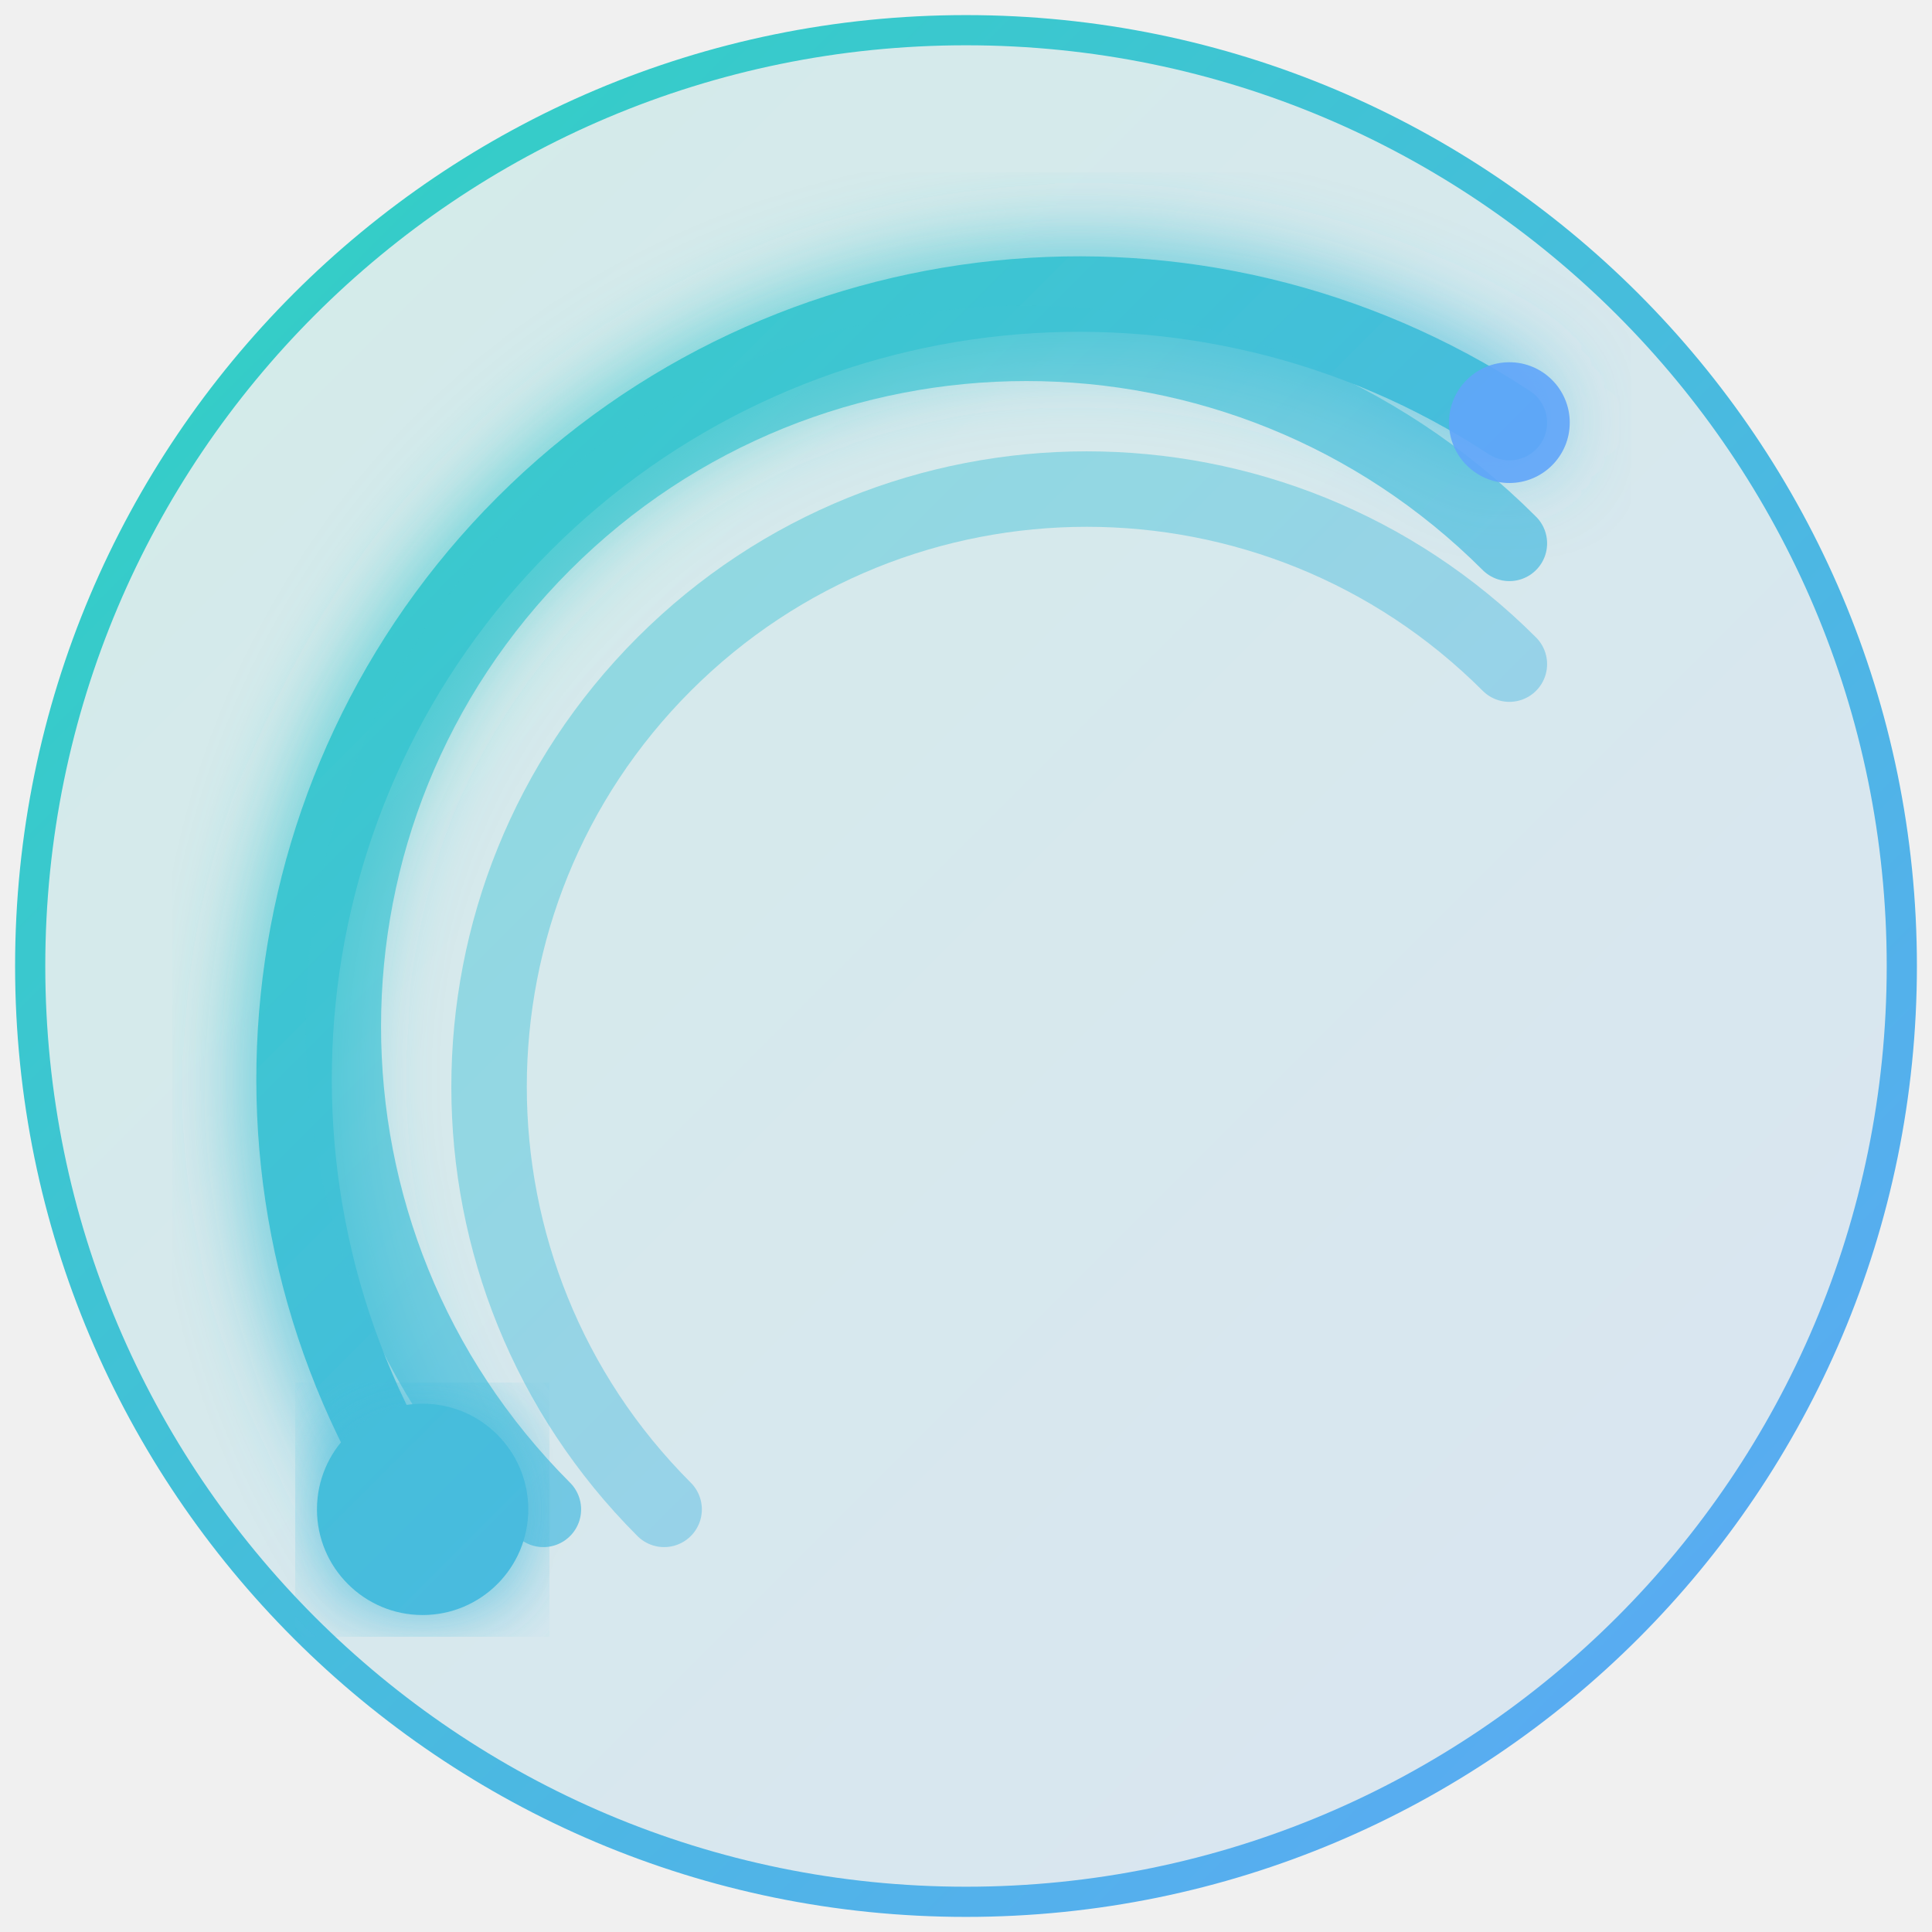
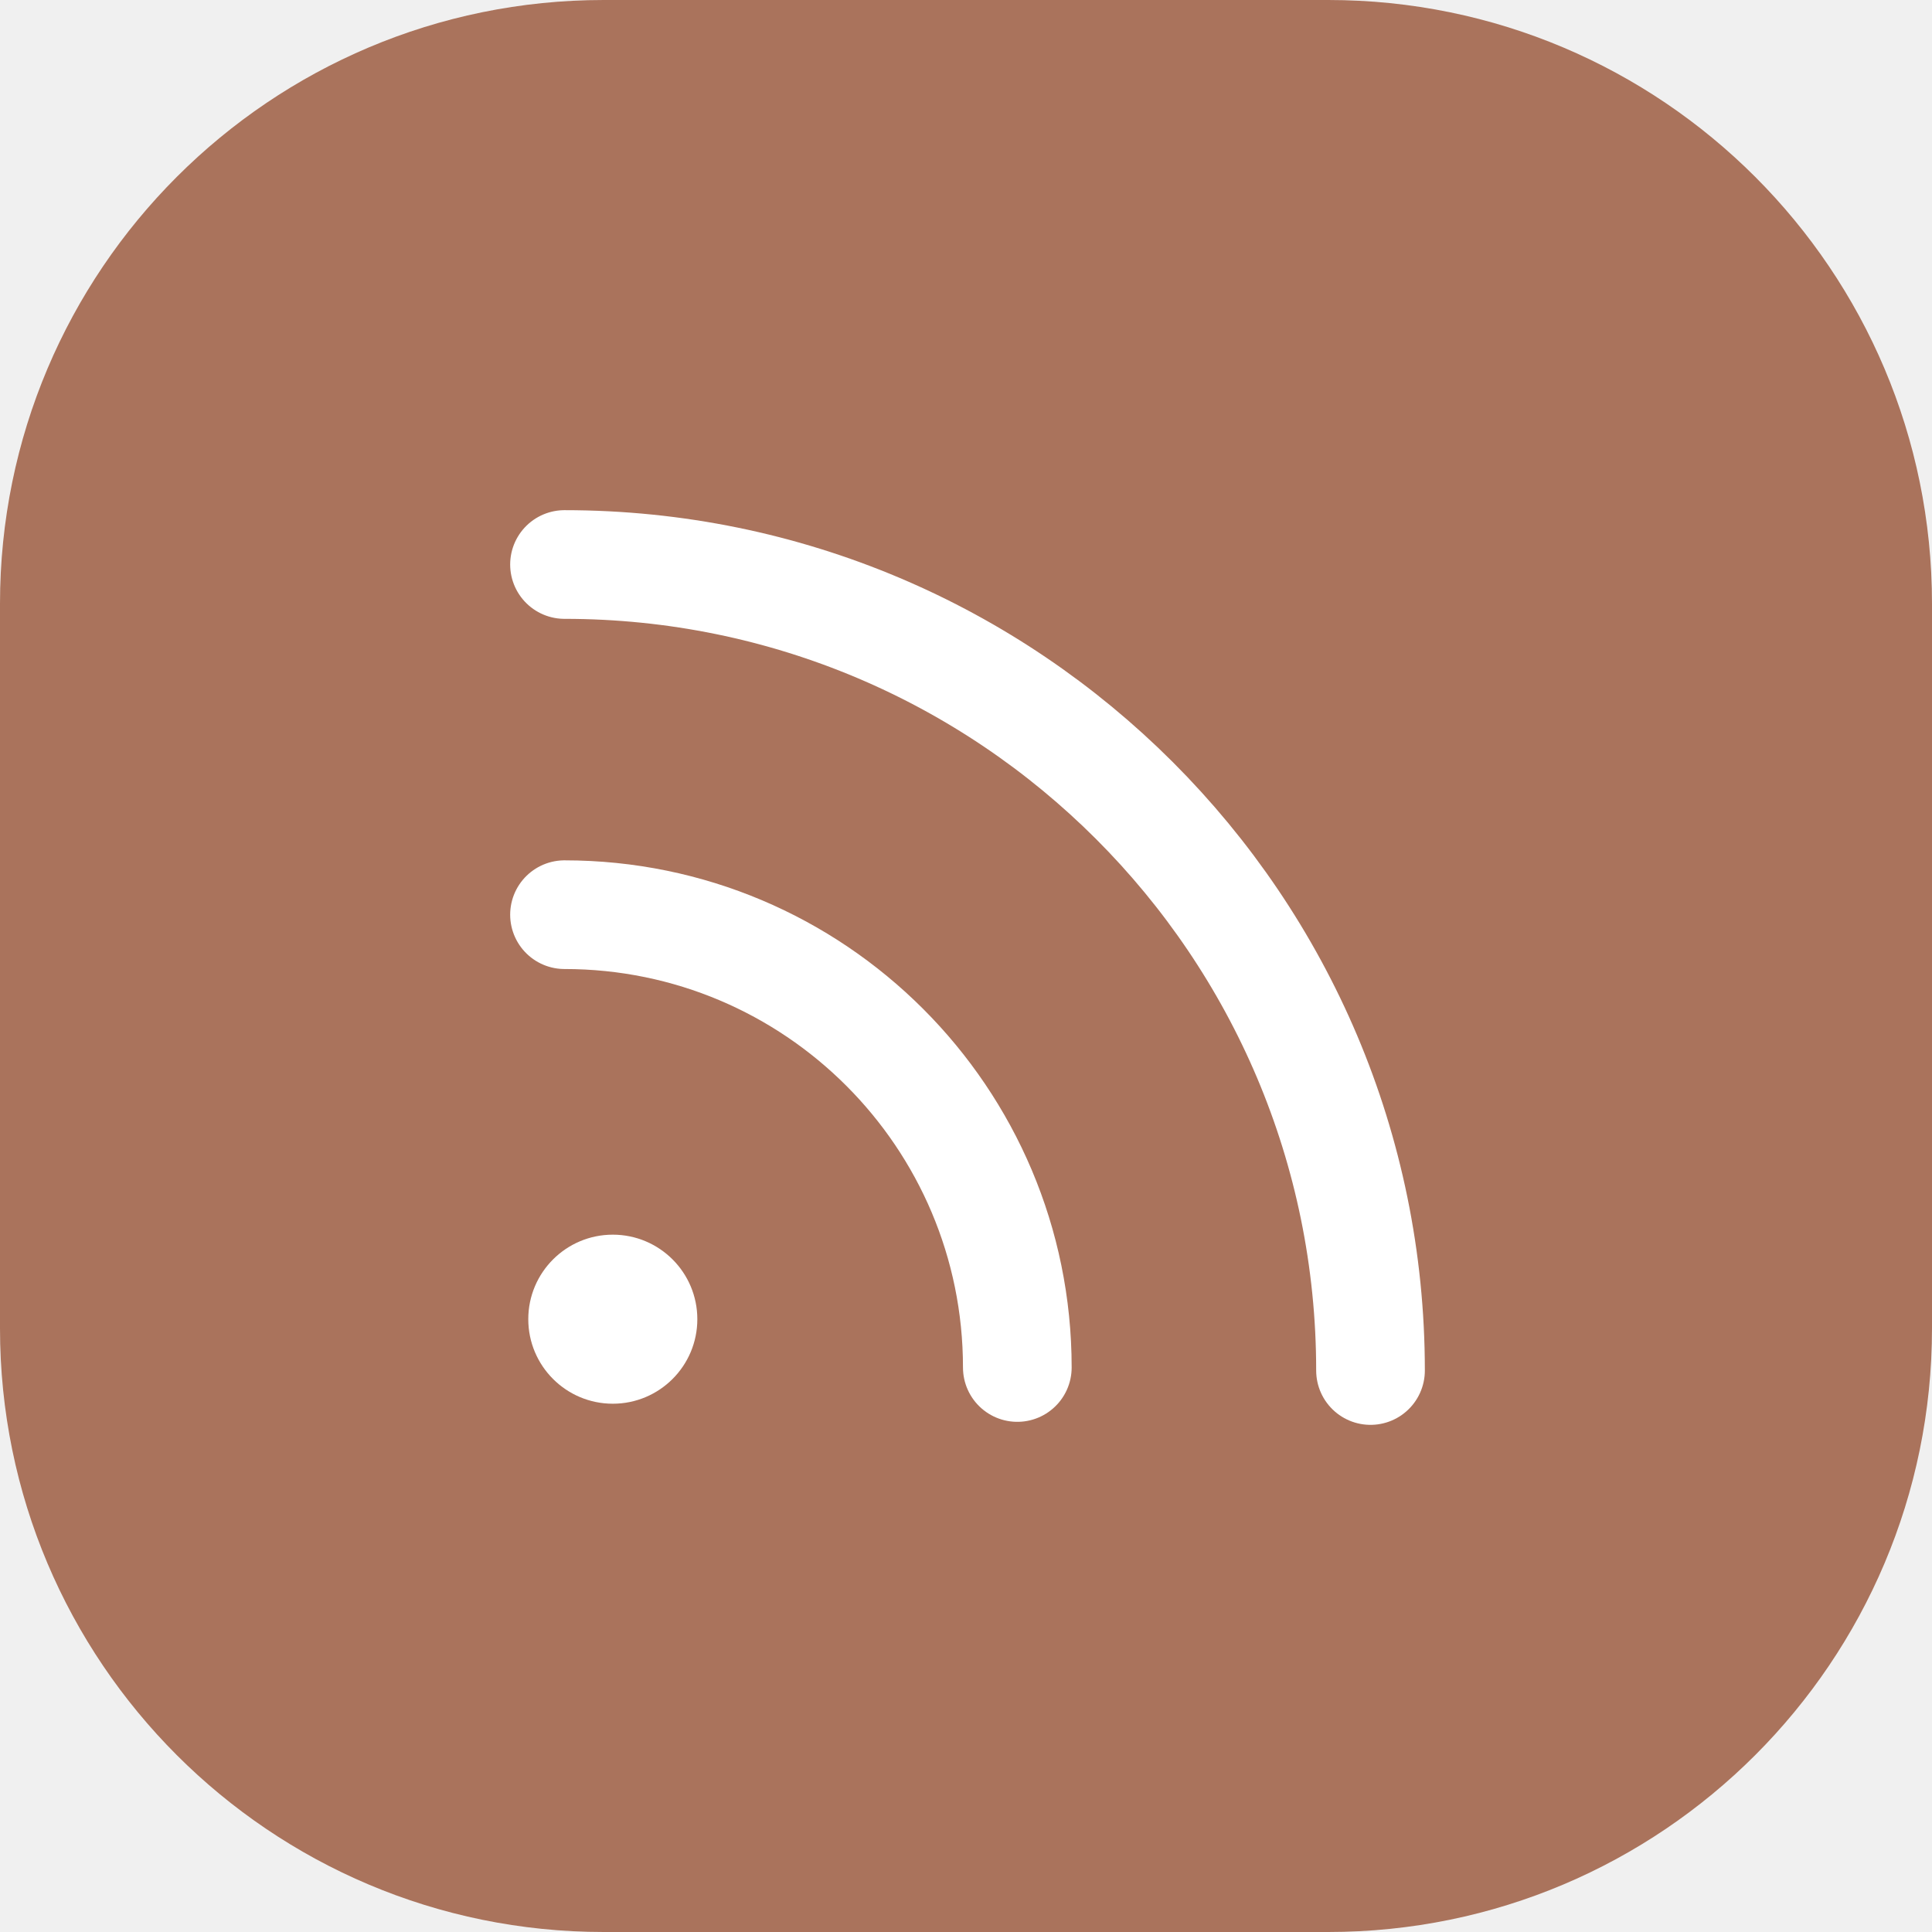
- <svg xmlns="http://www.w3.org/2000/svg" viewBox="0 0 64 64" fill="none">
-   <defs>
-     <linearGradient id="g1" x1="0" y1="0" x2="64" y2="64" gradientUnits="userSpaceOnUse">
-       <stop offset="0%" stop-color="#2dd4bf" />
-       <stop offset="100%" stop-color="#60a5fa" />
-     </linearGradient>
-     <linearGradient id="g2" x1="0" y1="0" x2="64" y2="64" gradientUnits="userSpaceOnUse">
-       <stop offset="0%" stop-color="#2dd4bf" stop-opacity="0.15" />
-       <stop offset="100%" stop-color="#60a5fa" stop-opacity="0.15" />
-     </linearGradient>
-     <filter id="glow">
-       <feGaussianBlur stdDeviation="1.5" result="blur" />
-       <feMerge>
-         <feMergeNode in="blur" />
-         <feMergeNode in="SourceGraphic" />
-       </feMerge>
-     </filter>
-   </defs>
-   <circle cx="32" cy="32" r="31" fill="url(#g2)" stroke="url(#g1)" stroke-width="1" />
-   <path d="M 14 50 A 26 26 0 0 1 50 14" stroke="url(#g1)" stroke-width="2.5" stroke-linecap="round" filter="url(#glow)" />
-   <path d="M 18 50 A 18 18 0 0 1 50 18" stroke="url(#g1)" stroke-width="2.5" stroke-linecap="round" opacity="0.7" />
-   <path d="M 22 50 A 10 10 0 0 1 50 22" stroke="url(#g1)" stroke-width="2.5" stroke-linecap="round" opacity="0.45" />
-   <circle cx="14" cy="50" r="3.5" fill="url(#g1)" filter="url(#glow)" />
-   <circle cx="50" cy="14" r="2" fill="#60a5fa" opacity="0.9">
-     <animate attributeName="opacity" values="0.9;0.2;0.9" dur="2s" repeatCount="indefinite" />
-   </circle>
+ <svg xmlns="http://www.w3.org/2000/svg" viewBox="0 0 64 64">
+   <rect width="64" height="64" rx="20" fill="#aa735c" />
+   <g fill="none" stroke="#fff" stroke-width="3.6" stroke-linecap="round">
+     <path d="M18.7 18.7a26.7 26.7 0 0 1 26.7 26.7" />
+     <path d="M18.7 30.3a15 15 0 0 1 15 15" />
+   </g>
+   <circle cx="20.3" cy="43.7" r="2.8" fill="#fff" />
</svg>
